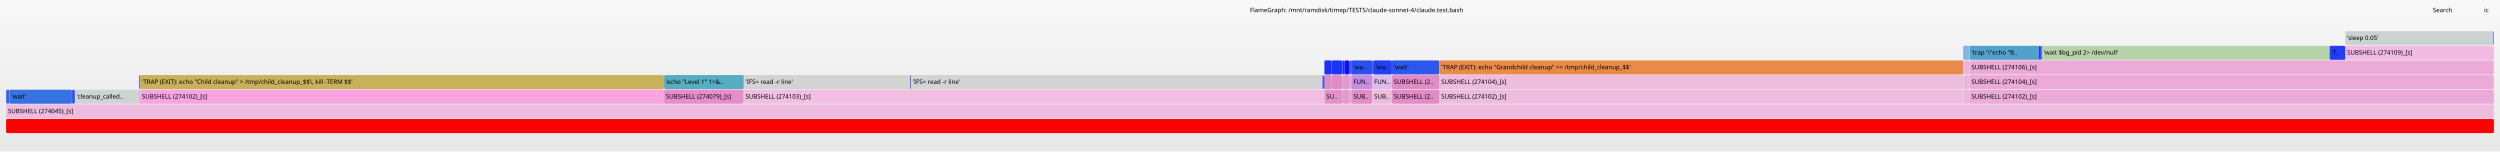
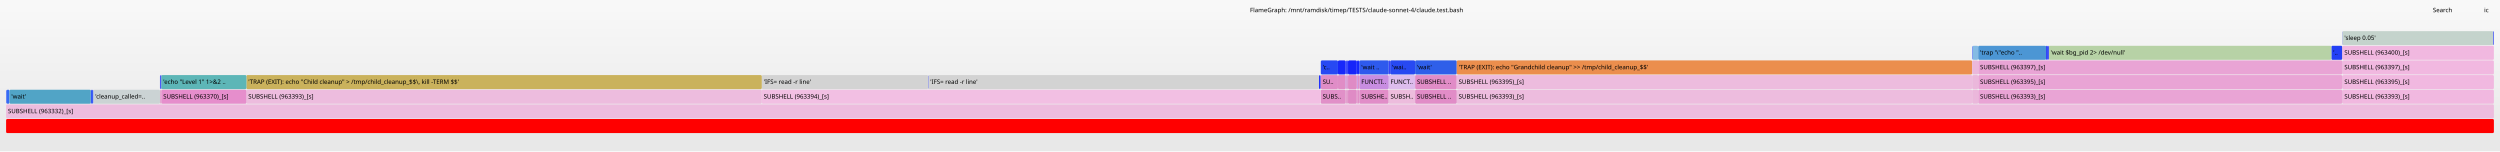
<svg xmlns="http://www.w3.org/2000/svg" version="1.1" width="4096" height="248" viewBox="0 0 4096 248">
  <defs>
    <linearGradient id="background" y1="0" y2="1" x1="0" x2="0">
      <stop stop-color="#f8f8f8" offset="5%" />
      <stop stop-color="#e8e8e8" offset="95%" />
    </linearGradient>
  </defs>
  <style type="text/css">
        text { font-family:Verdana; font-size:10px; fill:rgb(0,0,0); }
        .hide { display:none; }
        .parent { opacity:0.5; }
</style>
  <rect x="0.0" y="0" width="4096.0" height="248.0" fill="url(#background)" />
  <text id="title" x="2048.00" y="20">FlameGraph: /mnt/ramdisk/timep/TESTS/claude-sonnet-4/claude.test.bash</text>
  <text id="details" x="10.00" y="233"> </text>
  <text id="unzoom" x="10.00" y="20" class="hide">Reset Zoom</text>
  <text id="search" x="3986.00" y="20">Search</text>
  <text id="ignorecase" x="4070.00" y="20">ic</text>
  <text id="matched" x="3986.00" y="233"> </text>
  <g id="frames">
    <g>
-       <rect x="3216.9" y="147" width="10.0" height="23.0" fill="rgb(235.013,182.32,218.66)" rx="2" ry="2" />
-       <text x="3219.90" y="161.5" />
-     </g>
-     <g>
-       <rect x="15.7" y="147" width="102.1" height="23.0" fill="rgb(55,114,225)" rx="2" ry="2" />
-       <text x="18.65" y="161.5">'wait'</text>
-     </g>
-     <g>
-       <rect x="2214.4" y="147" width="34.0" height="23.0" fill="rgb(224.583,140.792,198.757)" rx="2" ry="2" />
-       <text x="2217.37" y="161.5">SUB..</text>
-     </g>
-     <g>
-       <rect x="1088.0" y="123" width="129.6" height="23.0" fill="rgb(86,172,192)" rx="2" ry="2" />
-       <text x="1091.00" y="137.5">'echo "Level 1" 1&gt;&amp;..</text>
-     </g>
-     <g>
-       <rect x="228.2" y="123" width="0.6" height="23.0" fill="rgb(10,26,252)" rx="2" ry="2" />
-       <text x="231.24" y="137.5" />
-     </g>
-     <g>
-       <rect x="229.5" y="147" width="858.5" height="23.0" fill="rgb(246.553,164.07,224.193)" rx="2" ry="2" />
-       <text x="232.49" y="161.5">SUBSHELL (274102)_[s]</text>
-     </g>
-     <g>
-       <rect x="2198.9" y="123" width="1.1" height="23.0" fill="rgb(202.374,149.747,226.055)" rx="2" ry="2" />
-       <text x="2201.93" y="137.5" />
-     </g>
-     <g>
-       <rect x="4085.6" y="123" width="0.4" height="23.0" fill="rgb(223.515,140.51,197.755)" rx="2" ry="2" />
-       <text x="4088.60" y="137.5" />
-     </g>
-     <g>
-       <rect x="3216.9" y="123" width="10.0" height="23.0" fill="rgb(235.013,182.32,218.66)" rx="2" ry="2" />
-       <text x="3219.90" y="137.5" />
-     </g>
-     <g>
-       <rect x="2248.4" y="123" width="32.1" height="23.0" fill="rgb(221.447,187.894,236.546)" rx="2" ry="2" />
-       <text x="2251.40" y="137.5">FUN..</text>
-     </g>
-     <g>
-       <rect x="2358.3" y="123" width="858.6" height="23.0" fill="rgb(236.667,188.333,221.667)" rx="2" ry="2" />
-       <text x="2361.31" y="137.5">SUBSHELL (274104)_[s]</text>
-     </g>
-     <g>
-       <rect x="1217.6" y="123" width="0.7" height="23.0" fill="rgb(10,26,252)" rx="2" ry="2" />
-       <text x="1220.58" y="137.5" />
-     </g>
-     <g>
-       <rect x="1218.3" y="147" width="951.6" height="23.0" fill="rgb(241.664,190.652,226.66)" rx="2" ry="2" />
-       <text x="1221.34" y="161.5">SUBSHELL (274103)_[s]</text>
-     </g>
-     <g>
-       <rect x="2212.6" y="99" width="1.8" height="23.0" fill="rgb(11,28,252)" rx="2" ry="2" />
-       <text x="2215.60" y="113.5" />
-     </g>
-     <g>
-       <rect x="2200.0" y="99" width="2.9" height="23.0" fill="rgb(23,41,250)" rx="2" ry="2" />
-       <text x="2202.96" y="113.5" />
-     </g>
-     <g>
-       <rect x="2210.7" y="99" width="0.3" height="23.0" fill="rgb(9,23,253)" rx="2" ry="2" />
-       <text x="2213.65" y="113.5" />
-     </g>
-     <g>
-       <rect x="2280.5" y="99" width="77.8" height="23.0" fill="rgb(44,88,235)" rx="2" ry="2" />
-       <text x="2283.53" y="113.5">'wait'</text>
-     </g>
-     <g>
-       <rect x="3226.9" y="75" width="114.0" height="23.0" fill="rgb(82,161,204)" rx="2" ry="2" />
-       <text x="3229.95" y="89.5">'trap '\''echo "B..</text>
-     </g>
-     <g>
-       <rect x="2210.4" y="147" width="2.2" height="23.0" fill="rgb(229.944,163.886,209.443)" rx="2" ry="2" />
-       <text x="2213.35" y="161.5" />
-     </g>
-     <g>
-       <rect x="2181.8" y="99" width="17.1" height="23.0" fill="rgb(29,53,248)" rx="2" ry="2" />
-       <text x="2184.83" y="113.5" />
-     </g>
-     <g>
-       <rect x="4085.6" y="51" width="0.4" height="23.0" fill="rgb(9,23,253)" rx="2" ry="2" />
-       <text x="4088.60" y="65.5" />
-     </g>
-     <g>
-       <rect x="2280.5" y="123" width="77.8" height="23.0" fill="rgb(224.848,139.611,198.755)" rx="2" ry="2" />
-       <text x="2283.53" y="137.5">SUBSHELL (2..</text>
-     </g>
-     <g>
-       <rect x="2211.0" y="99" width="1.6" height="23.0" fill="rgb(10,27,252)" rx="2" ry="2" />
-       <text x="2214.00" y="113.5" />
-     </g>
-     <g>
-       <rect x="10.7" y="147" width="5.0" height="23.0" fill="rgb(48,102,245)" rx="2" ry="2" />
-       <text x="13.69" y="161.5" />
-     </g>
-     <g>
-       <rect x="2250.7" y="99" width="29.8" height="23.0" fill="rgb(34,63,244)" rx="2" ry="2" />
-       <text x="2253.71" y="113.5">'wa..</text>
-     </g>
-     <g>
-       <rect x="2214.4" y="123" width="34.0" height="23.0" fill="rgb(198.757,140.792,224.583)" rx="2" ry="2" />
-       <text x="2217.37" y="137.5">FUN..</text>
-     </g>
-     <g>
-       <rect x="3342.8" y="75" width="2.4" height="23.0" fill="rgb(10,28,252)" rx="2" ry="2" />
-       <text x="3345.84" y="89.5" />
-     </g>
-     <g>
-       <rect x="121.4" y="147" width="0.4" height="23.0" fill="rgb(9,24,253)" rx="2" ry="2" />
-       <text x="124.38" y="161.5" />
-     </g>
-     <g>
-       <rect x="2199.6" y="99" width="0.4" height="23.0" fill="rgb(9,23,253)" rx="2" ry="2" />
-       <text x="2202.63" y="113.5" />
-     </g>
-     <g>
-       <rect x="3842.5" y="75" width="243.1" height="23.0" fill="rgb(240.92,187.065,225.08)" rx="2" ry="2" />
-       <text x="3845.48" y="89.5">SUBSHELL (274109)_[s]</text>
-     </g>
-     <g>
-       <rect x="1491.1" y="123" width="1.2" height="23.0" fill="rgb(9,24,253)" rx="2" ry="2" />
-       <text x="1494.14" y="137.5" />
-     </g>
-     <g>
-       <rect x="2358.3" y="99" width="858.6" height="23.0" fill="rgb(235,137,73)" rx="2" ry="2" />
-       <text x="2361.32" y="113.5">'TRAP (EXIT): echo "Grandchild cleanup" &gt;&gt; /tmp/child_cleanup_$$'</text>
-     </g>
-     <g>
-       <rect x="2168.5" y="123" width="0.4" height="23.0" fill="rgb(9,24,253)" rx="2" ry="2" />
-       <text x="2171.47" y="137.5" />
-     </g>
-     <g>
-       <rect x="2169.9" y="123" width="11.9" height="23.0" fill="rgb(223.536,140.586,197.793)" rx="2" ry="2" />
-       <text x="2172.91" y="137.5" />
-     </g>
-     <g>
-       <rect x="2169.2" y="123" width="0.4" height="23.0" fill="rgb(9,24,253)" rx="2" ry="2" />
-       <text x="2172.20" y="137.5" />
-     </g>
-     <g>
-       <rect x="2169.6" y="123" width="0.3" height="23.0" fill="rgb(9,23,253)" rx="2" ry="2" />
-       <text x="2172.59" y="137.5" />
-     </g>
-     <g>
-       <rect x="228.2" y="147" width="0.6" height="23.0" fill="rgb(223.592,140.788,197.894)" rx="2" ry="2" />
-       <text x="231.24" y="161.5" />
-     </g>
-     <g>
-       <rect x="2248.4" y="147" width="32.1" height="23.0" fill="rgb(236.546,187.894,221.447)" rx="2" ry="2" />
-       <text x="2251.40" y="161.5">SUB..</text>
-     </g>
-     <g>
-       <rect x="1492.3" y="123" width="674.7" height="23.0" fill="rgb(211,211,211)" rx="2" ry="2" />
-       <text x="1495.28" y="137.5">'IFS= read -r line'</text>
-     </g>
-     <g>
-       <rect x="2198.9" y="147" width="1.1" height="23.0" fill="rgb(226.055,149.747,202.374)" rx="2" ry="2" />
-       <text x="2201.93" y="161.5" />
-     </g>
-     <g>
-       <rect x="3216.9" y="75" width="0.5" height="23.0" fill="rgb(9,24,253)" rx="2" ry="2" />
-       <text x="3219.90" y="89.5" />
-     </g>
-     <g>
-       <rect x="3345.2" y="75" width="471.7" height="23.0" fill="rgb(182,210,169)" rx="2" ry="2" />
-       <text x="3348.18" y="89.5">'wait $bg_pid 2&gt; /dev/null'</text>
-     </g>
-     <g>
-       <rect x="3226.9" y="147" width="858.7" height="23.0" fill="rgb(235.022,169.876,215.478)" rx="2" ry="2" />
-       <text x="3229.95" y="161.5">SUBSHELL (274102)_[s]</text>
-     </g>
-     <g>
-       <rect x="2198.9" y="99" width="0.3" height="23.0" fill="rgb(8,22,253)" rx="2" ry="2" />
-       <text x="2201.93" y="113.5" />
-     </g>
-     <g>
-       <rect x="4085.6" y="75" width="0.4" height="23.0" fill="rgb(223.515,140.51,197.755)" rx="2" ry="2" />
-       <text x="4088.60" y="89.5" />
-     </g>
-     <g>
-       <rect x="4085.6" y="147" width="0.4" height="23.0" fill="rgb(223.515,140.51,197.755)" rx="2" ry="2" />
-       <text x="4088.60" y="161.5" />
-     </g>
-     <g>
-       <rect x="3217.4" y="75" width="9.5" height="23.0" fill="rgb(126,183,229)" rx="2" ry="2" />
-       <text x="3220.35" y="89.5" />
-     </g>
-     <g>
-       <rect x="2169.9" y="99" width="11.9" height="23.0" fill="rgb(27,48,248)" rx="2" ry="2" />
-       <text x="2172.91" y="113.5" />
-     </g>
-     <g>
-       <rect x="3842.5" y="51" width="242.6" height="23.0" fill="rgb(203,211,208)" rx="2" ry="2" />
-       <text x="3845.48" y="65.5">'sleep 0.05'</text>
-     </g>
-     <g>
-       <rect x="10.0" y="171" width="4076.0" height="23.0" fill="rgb(236.667,188.333,221.667)" rx="2" ry="2" />
-       <text x="13.00" y="185.5">SUBSHELL (274045)_[s]</text>
-     </g>
-     <g>
-       <rect x="3340.9" y="75" width="1.9" height="23.0" fill="rgb(10,27,252)" rx="2" ry="2" />
-       <text x="3343.91" y="89.5" />
-     </g>
-     <g>
-       <rect x="118.4" y="147" width="3.0" height="23.0" fill="rgb(38,73,247)" rx="2" ry="2" />
-       <text x="121.35" y="161.5" />
-     </g>
-     <g>
-       <rect x="2210.4" y="123" width="2.2" height="23.0" fill="rgb(209.443,163.886,229.944)" rx="2" ry="2" />
-       <text x="2213.35" y="137.5" />
-     </g>
-     <g>
-       <rect x="122.6" y="147" width="105.6" height="23.0" fill="rgb(206,211,212)" rx="2" ry="2" />
-       <text x="125.63" y="161.5">'cleanup_called..</text>
-     </g>
-     <g>
-       <rect x="2358.3" y="147" width="858.6" height="23.0" fill="rgb(236.667,188.333,221.667)" rx="2" ry="2" />
-       <text x="2361.31" y="161.5">SUBSHELL (274102)_[s]</text>
+       <rect x="3819.7" y="75" width="17.8" height="23.0" fill="rgb(35,64,245)" rx="2" ry="2" />
+       <text x="3822.66" y="89.5">'..</text>
+     </g>
+     <g>
+       <rect x="2275.2" y="99" width="0.6" height="23.0" fill="rgb(10,27,252)" rx="2" ry="2" />
+       <text x="2278.20" y="113.5" />
+     </g>
+     <g>
+       <rect x="2223.0" y="123" width="2.0" height="23.0" fill="rgb(207.642,160.283,228.953)" rx="2" ry="2" />
+       <text x="2226.01" y="137.5" />
+     </g>
+     <g>
+       <rect x="3241.1" y="123" width="596.4" height="23.0" fill="rgb(233.338,164.202,212.597)" rx="2" ry="2" />
+       <text x="3244.07" y="137.5">SUBSHELL (963395)_[s]</text>
+     </g>
+     <g>
+       <rect x="263.4" y="123" width="1.0" height="23.0" fill="rgb(11,28,252)" rx="2" ry="2" />
+       <text x="266.38" y="137.5" />
+     </g>
+     <g>
+       <rect x="3231.7" y="75" width="9.4" height="23.0" fill="rgb(132,187,228)" rx="2" ry="2" />
+       <text x="3234.66" y="89.5" />
+     </g>
+     <g>
+       <rect x="2208.6" y="147" width="14.4" height="23.0" fill="rgb(223.174,139.267,197.134)" rx="2" ry="2" />
+       <text x="2211.64" y="161.5" />
+     </g>
+     <g>
+       <rect x="3352.4" y="75" width="1.9" height="23.0" fill="rgb(11,30,252)" rx="2" ry="2" />
+       <text x="3355.43" y="89.5" />
+     </g>
+     <g>
+       <rect x="2208.6" y="123" width="14.4" height="23.0" fill="rgb(223.174,139.267,197.134)" rx="2" ry="2" />
+       <text x="2211.64" y="137.5" />
+     </g>
+     <g>
+       <rect x="10.0" y="147" width="0.3" height="23.0" fill="rgb(9,24,253)" rx="2" ry="2" />
+       <text x="13.00" y="161.5" />
+     </g>
+     <g>
+       <rect x="2204.7" y="99" width="0.3" height="23.0" fill="rgb(9,25,253)" rx="2" ry="2" />
+       <text x="2207.69" y="113.5" />
+     </g>
+     <g>
+       <rect x="3241.1" y="99" width="596.4" height="23.0" fill="rgb(233.338,164.202,212.597)" rx="2" ry="2" />
+       <text x="3244.07" y="113.5">SUBSHELL (963397)_[s]</text>
+     </g>
+     <g>
+       <rect x="148.6" y="147" width="0.6" height="23.0" fill="rgb(10,26,252)" rx="2" ry="2" />
+       <text x="151.63" y="161.5" />
+     </g>
+     <g>
+       <rect x="2318.5" y="123" width="68.2" height="23.0" fill="rgb(225.417,139.567,199.314)" rx="2" ry="2" />
+       <text x="2321.49" y="137.5">SUBSHELL ..</text>
+     </g>
+     <g>
+       <rect x="3837.9" y="147" width="248.1" height="23.0" fill="rgb(240.585,183.664,223.952)" rx="2" ry="2" />
+       <text x="3840.95" y="161.5">SUBSHELL (963393)_[s]</text>
+     </g>
+     <g>
+       <rect x="2275.2" y="123" width="43.3" height="23.0" fill="rgb(221.37,187.74,236.504)" rx="2" ry="2" />
+       <text x="2278.20" y="137.5">FUNCT..</text>
+     </g>
+     <g>
+       <rect x="2227.3" y="123" width="47.9" height="23.0" fill="rgb(199.515,141.17,225.255)" rx="2" ry="2" />
+       <text x="2230.26" y="137.5">FUNCTI..</text>
+     </g>
+     <g>
+       <rect x="2277.8" y="99" width="40.7" height="23.0" fill="rgb(39,73,242)" rx="2" ry="2" />
+       <text x="2280.78" y="113.5">'wai..</text>
+     </g>
+     <g>
+       <rect x="2164.0" y="147" width="40.7" height="23.0" fill="rgb(224.968,143.77,199.941)" rx="2" ry="2" />
+       <text x="2166.96" y="161.5">SUBS..</text>
+     </g>
+     <g>
+       <rect x="3231.2" y="123" width="9.9" height="23.0" fill="rgb(235.102,182.643,218.821)" rx="2" ry="2" />
+       <text x="3234.21" y="137.5" />
+     </g>
+     <g>
+       <rect x="2161.0" y="123" width="1.5" height="23.0" fill="rgb(11,28,252)" rx="2" ry="2" />
+       <text x="2164.02" y="137.5" />
+     </g>
+     <g>
+       <rect x="10.3" y="147" width="0.4" height="23.0" fill="rgb(10,26,252)" rx="2" ry="2" />
+       <text x="13.30" y="161.5" />
+     </g>
+     <g>
+       <rect x="2205.7" y="123" width="2.5" height="23.0" fill="rgb(223.736,141.313,198.157)" rx="2" ry="2" />
+       <text x="2208.68" y="137.5" />
+     </g>
+     <g>
+       <rect x="2162.9" y="123" width="0.4" height="23.0" fill="rgb(10,26,252)" rx="2" ry="2" />
+       <text x="2165.87" y="137.5" />
+     </g>
+     <g>
+       <rect x="2318.5" y="99" width="68.2" height="23.0" fill="rgb(47,95,233)" rx="2" ry="2" />
+       <text x="2321.49" y="113.5">'wait'</text>
+     </g>
+     <g>
+       <rect x="1248.1" y="147" width="915.9" height="23.0" fill="rgb(241.998,190.657,226.996)" rx="2" ry="2" />
+       <text x="1251.11" y="161.5">SUBSHELL (963394)_[s]</text>
+     </g>
+     <g>
+       <rect x="3837.9" y="99" width="248.1" height="23.0" fill="rgb(240.585,183.664,223.952)" rx="2" ry="2" />
+       <text x="3840.95" y="113.5">SUBSHELL (963397)_[s]</text>
+     </g>
+     <g>
+       <rect x="3241.1" y="75" width="111.3" height="23.0" fill="rgb(76,150,212)" rx="2" ry="2" />
+       <text x="3244.07" y="89.5">'trap '\''echo "..</text>
+     </g>
+     <g>
+       <rect x="3837.5" y="147" width="0.4" height="23.0" fill="rgb(223.591,140.787,197.893)" rx="2" ry="2" />
+       <text x="3840.54" y="161.5" />
+     </g>
+     <g>
+       <rect x="2386.7" y="123" width="844.5" height="23.0" fill="rgb(236.667,188.333,221.667)" rx="2" ry="2" />
+       <text x="2389.75" y="137.5">SUBSHELL (963395)_[s]</text>
+     </g>
+     <g>
+       <rect x="2223.4" y="99" width="1.6" height="23.0" fill="rgb(12,31,252)" rx="2" ry="2" />
+       <text x="2226.36" y="113.5" />
+     </g>
+     <g>
+       <rect x="2192.1" y="123" width="12.6" height="23.0" fill="rgb(223.625,140.908,197.954)" rx="2" ry="2" />
+       <text x="2195.06" y="137.5" />
+     </g>
+     <g>
+       <rect x="2223.0" y="99" width="0.4" height="23.0" fill="rgb(10,26,252)" rx="2" ry="2" />
+       <text x="2226.01" y="113.5" />
+     </g>
+     <g>
+       <rect x="2205.7" y="147" width="2.5" height="23.0" fill="rgb(223.736,141.313,198.157)" rx="2" ry="2" />
+       <text x="2208.68" y="161.5" />
+     </g>
+     <g>
+       <rect x="2164.0" y="99" width="28.1" height="23.0" fill="rgb(39,73,243)" rx="2" ry="2" />
+       <text x="2166.96" y="113.5">'c..</text>
+     </g>
+     <g>
+       <rect x="2275.8" y="99" width="0.3" height="23.0" fill="rgb(10,26,252)" rx="2" ry="2" />
+       <text x="2278.76" y="113.5" />
+     </g>
+     <g>
+       <rect x="2208.2" y="123" width="0.4" height="23.0" fill="rgb(197.856,140.711,223.571)" rx="2" ry="2" />
+       <text x="2211.19" y="137.5" />
+     </g>
+     <g>
+       <rect x="3837.9" y="75" width="248.1" height="23.0" fill="rgb(240.585,183.664,223.952)" rx="2" ry="2" />
+       <text x="3840.95" y="89.5">SUBSHELL (963400)_[s]</text>
+     </g>
+     <g>
+       <rect x="10.7" y="147" width="4.8" height="23.0" fill="rgb(52,108,244)" rx="2" ry="2" />
+       <text x="13.68" y="161.5" />
+     </g>
+     <g>
+       <rect x="1521.0" y="123" width="640.0" height="23.0" fill="rgb(211,211,211)" rx="2" ry="2" />
+       <text x="1524.02" y="137.5">'IFS= read -r line'</text>
+     </g>
+     <g>
+       <rect x="15.5" y="147" width="133.1" height="23.0" fill="rgb(81,164,198)" rx="2" ry="2" />
+       <text x="18.54" y="161.5">'wait'</text>
+     </g>
+     <g>
+       <rect x="2208.6" y="99" width="14.4" height="23.0" fill="rgb(22,36,249)" rx="2" ry="2" />
+       <text x="2211.64" y="113.5" />
+     </g>
+     <g>
+       <rect x="262.1" y="147" width="0.8" height="23.0" fill="rgb(223.628,140.92,197.96)" rx="2" ry="2" />
+       <text x="265.13" y="161.5" />
+     </g>
+     <g>
+       <rect x="2223.0" y="147" width="2.0" height="23.0" fill="rgb(228.953,160.283,207.642)" rx="2" ry="2" />
+       <text x="2226.01" y="161.5" />
+     </g>
+     <g>
+       <rect x="2276.1" y="99" width="1.7" height="23.0" fill="rgb(12,31,252)" rx="2" ry="2" />
+       <text x="2279.12" y="113.5" />
+     </g>
+     <g>
+       <rect x="2227.3" y="99" width="47.9" height="23.0" fill="rgb(46,90,237)" rx="2" ry="2" />
+       <text x="2230.26" y="113.5">'wait ..</text>
+     </g>
+     <g>
+       <rect x="2227.3" y="147" width="47.9" height="23.0" fill="rgb(225.255,141.17,199.515)" rx="2" ry="2" />
+       <text x="2230.26" y="161.5">SUBSHE..</text>
+     </g>
+     <g>
+       <rect x="403.7" y="147" width="844.4" height="23.0" fill="rgb(236.667,188.333,221.667)" rx="2" ry="2" />
+       <text x="406.72" y="161.5">SUBSHELL (963393)_[s]</text>
+     </g>
+     <g>
+       <rect x="2163.6" y="123" width="0.4" height="23.0" fill="rgb(9,25,253)" rx="2" ry="2" />
+       <text x="2166.65" y="137.5" />
+     </g>
+     <g>
+       <rect x="2192.1" y="99" width="12.6" height="23.0" fill="rgb(23,40,250)" rx="2" ry="2" />
+       <text x="2195.06" y="113.5" />
+     </g>
+     <g>
+       <rect x="2225.0" y="123" width="2.3" height="23.0" fill="rgb(223.757,141.388,198.194)" rx="2" ry="2" />
+       <text x="2228.00" y="137.5" />
+     </g>
+     <g>
+       <rect x="2204.7" y="123" width="1.0" height="23.0" fill="rgb(202.521,150.043,226.137)" rx="2" ry="2" />
+       <text x="2207.69" y="137.5" />
+     </g>
+     <g>
+       <rect x="3356.6" y="75" width="463.1" height="23.0" fill="rgb(183,210,166)" rx="2" ry="2" />
+       <text x="3359.57" y="89.5">'wait $bg_pid 2&gt; /dev/null'</text>
+     </g>
+     <g>
+       <rect x="1248.1" y="123" width="272.5" height="23.0" fill="rgb(211,211,211)" rx="2" ry="2" />
+       <text x="1251.11" y="137.5">'IFS= read -r line'</text>
+     </g>
+     <g>
+       <rect x="1520.6" y="123" width="0.4" height="23.0" fill="rgb(10,26,252)" rx="2" ry="2" />
+       <text x="1523.62" y="137.5" />
+     </g>
+     <g>
+       <rect x="3837.9" y="123" width="248.1" height="23.0" fill="rgb(240.585,183.664,223.952)" rx="2" ry="2" />
+       <text x="3840.95" y="137.5">SUBSHELL (963395)_[s]</text>
+     </g>
+     <g>
+       <rect x="264.4" y="147" width="139.3" height="23.0" fill="rgb(230.134,142.237,204.112)" rx="2" ry="2" />
+       <text x="267.38" y="161.5">SUBSHELL (963370)_[s]</text>
+     </g>
+     <g>
+       <rect x="403.7" y="123" width="844.4" height="23.0" fill="rgb(202,178,92)" rx="2" ry="2" />
+       <text x="406.73" y="137.5">'TRAP (EXIT): echo "Child cleanup" &gt; /tmp/child_cleanup_$$\, kill -TERM $$'</text>
+     </g>
+     <g>
+       <rect x="2225.0" y="147" width="2.3" height="23.0" fill="rgb(223.757,141.388,198.194)" rx="2" ry="2" />
+       <text x="2228.00" y="161.5" />
+     </g>
+     <g>
+       <rect x="262.1" y="123" width="0.8" height="23.0" fill="rgb(10,28,252)" rx="2" ry="2" />
+       <text x="265.13" y="137.5" />
+     </g>
+     <g>
+       <rect x="152.2" y="147" width="0.4" height="23.0" fill="rgb(10,26,252)" rx="2" ry="2" />
+       <text x="155.18" y="161.5" />
+     </g>
+     <g>
+       <rect x="149.2" y="147" width="3.0" height="23.0" fill="rgb(41,79,246)" rx="2" ry="2" />
+       <text x="152.17" y="161.5" />
+     </g>
+     <g>
+       <rect x="2163.3" y="123" width="0.3" height="23.0" fill="rgb(10,26,252)" rx="2" ry="2" />
+       <text x="2166.27" y="137.5" />
+     </g>
+     <g>
+       <rect x="2204.7" y="147" width="1.0" height="23.0" fill="rgb(226.137,150.043,202.521)" rx="2" ry="2" />
+       <text x="2207.69" y="161.5" />
+     </g>
+     <g>
+       <rect x="2386.7" y="147" width="844.5" height="23.0" fill="rgb(236.667,188.333,221.667)" rx="2" ry="2" />
+       <text x="2389.75" y="161.5">SUBSHELL (963393)_[s]</text>
+     </g>
+     <g>
+       <rect x="3837.5" y="123" width="0.4" height="23.0" fill="rgb(223.591,140.787,197.893)" rx="2" ry="2" />
+       <text x="3840.54" y="137.5" />
+     </g>
+     <g>
+       <rect x="2205.7" y="99" width="2.5" height="23.0" fill="rgb(24,44,250)" rx="2" ry="2" />
+       <text x="2208.68" y="113.5" />
+     </g>
+     <g>
+       <rect x="3354.3" y="75" width="2.3" height="23.0" fill="rgb(12,31,252)" rx="2" ry="2" />
+       <text x="3357.32" y="89.5" />
+     </g>
+     <g>
+       <rect x="3241.1" y="147" width="596.4" height="23.0" fill="rgb(233.338,164.202,212.597)" rx="2" ry="2" />
+       <text x="3244.07" y="161.5">SUBSHELL (963393)_[s]</text>
+     </g>
+     <g>
+       <rect x="2162.5" y="123" width="0.4" height="23.0" fill="rgb(10,27,252)" rx="2" ry="2" />
+       <text x="2165.47" y="137.5" />
+     </g>
+     <g>
+       <rect x="2205.0" y="99" width="0.3" height="23.0" fill="rgb(10,26,252)" rx="2" ry="2" />
+       <text x="2208.00" y="113.5" />
+     </g>
+     <g>
+       <rect x="2164.0" y="123" width="28.1" height="23.0" fill="rgb(224.348,141.475,198.805)" rx="2" ry="2" />
+       <text x="2166.96" y="137.5">SU..</text>
+     </g>
+     <g>
+       <rect x="3837.5" y="51" width="0.4" height="23.0" fill="rgb(10,26,252)" rx="2" ry="2" />
+       <text x="3840.54" y="65.5" />
    </g>
    <g>
      <rect x="10.0" y="195" width="4076.0" height="23.0" fill="rgb(255,0,0)" rx="2" ry="2" />
      <text x="13.00" y="209.5" />
    </g>
    <g>
-       <rect x="2248.4" y="99" width="0.3" height="23.0" fill="rgb(8,22,253)" rx="2" ry="2" />
-       <text x="2251.40" y="113.5" />
-     </g>
-     <g>
-       <rect x="4085.6" y="99" width="0.4" height="23.0" fill="rgb(223.515,140.51,197.755)" rx="2" ry="2" />
-       <text x="4088.60" y="113.5" />
-     </g>
-     <g>
-       <rect x="228.8" y="123" width="0.7" height="23.0" fill="rgb(9,25,252)" rx="2" ry="2" />
-       <text x="231.82" y="137.5" />
-     </g>
-     <g>
-       <rect x="117.8" y="147" width="0.6" height="23.0" fill="rgb(9,25,252)" rx="2" ry="2" />
-       <text x="120.83" y="161.5" />
-     </g>
-     <g>
-       <rect x="10.3" y="147" width="0.4" height="23.0" fill="rgb(9,24,253)" rx="2" ry="2" />
-       <text x="13.30" y="161.5" />
-     </g>
-     <g>
-       <rect x="2249.1" y="99" width="1.6" height="23.0" fill="rgb(11,28,252)" rx="2" ry="2" />
-       <text x="2252.06" y="113.5" />
-     </g>
-     <g>
-       <rect x="2181.8" y="123" width="17.1" height="23.0" fill="rgb(223.688,141.137,198.069)" rx="2" ry="2" />
-       <text x="2184.83" y="137.5" />
-     </g>
-     <g>
-       <rect x="2214.4" y="99" width="34.0" height="23.0" fill="rgb(42,80,240)" rx="2" ry="2" />
-       <text x="2217.37" y="113.5">'wa..</text>
-     </g>
-     <g>
-       <rect x="2199.2" y="99" width="0.4" height="23.0" fill="rgb(9,25,253)" rx="2" ry="2" />
-       <text x="2202.24" y="113.5" />
-     </g>
-     <g>
-       <rect x="2167.0" y="123" width="1.5" height="23.0" fill="rgb(9,25,252)" rx="2" ry="2" />
-       <text x="2170.02" y="137.5" />
-     </g>
-     <g>
-       <rect x="2168.9" y="123" width="0.3" height="23.0" fill="rgb(8,23,253)" rx="2" ry="2" />
-       <text x="2171.87" y="137.5" />
-     </g>
-     <g>
-       <rect x="1217.6" y="147" width="0.7" height="23.0" fill="rgb(223.583,140.755,197.877)" rx="2" ry="2" />
-       <text x="1220.58" y="161.5" />
-     </g>
-     <g>
-       <rect x="2169.9" y="147" width="29.0" height="23.0" fill="rgb(225.188,146.593,200.797)" rx="2" ry="2" />
-       <text x="2172.91" y="161.5">SU..</text>
-     </g>
-     <g>
-       <rect x="3226.9" y="123" width="858.7" height="23.0" fill="rgb(235.022,169.876,215.478)" rx="2" ry="2" />
-       <text x="3229.95" y="137.5">SUBSHELL (274104)_[s]</text>
-     </g>
-     <g>
-       <rect x="2200.0" y="147" width="10.4" height="23.0" fill="rgb(226.917,152.881,203.941)" rx="2" ry="2" />
-       <text x="2202.96" y="161.5" />
-     </g>
-     <g>
-       <rect x="2202.9" y="99" width="7.5" height="23.0" fill="rgb(14,18,252)" rx="2" ry="2" />
-       <text x="2205.91" y="113.5" />
-     </g>
-     <g>
-       <rect x="2210.4" y="99" width="0.3" height="23.0" fill="rgb(8,22,253)" rx="2" ry="2" />
-       <text x="2213.35" y="113.5" />
-     </g>
-     <g>
-       <rect x="1088.0" y="147" width="129.6" height="23.0" fill="rgb(229.529,142.118,203.48)" rx="2" ry="2" />
-       <text x="1091.00" y="161.5">SUBSHELL (274079)_[s]</text>
-     </g>
-     <g>
-       <rect x="228.8" y="147" width="0.7" height="23.0" fill="rgb(223.558,140.664,197.832)" rx="2" ry="2" />
-       <text x="231.82" y="161.5" />
-     </g>
-     <g>
-       <rect x="2212.6" y="123" width="1.8" height="23.0" fill="rgb(223.634,140.941,197.971)" rx="2" ry="2" />
-       <text x="2215.60" y="137.5" />
-     </g>
-     <g>
-       <rect x="1218.3" y="123" width="272.8" height="23.0" fill="rgb(211,211,211)" rx="2" ry="2" />
-       <text x="1221.34" y="137.5">'IFS= read -r line'</text>
-     </g>
-     <g>
-       <rect x="2280.5" y="147" width="77.8" height="23.0" fill="rgb(224.848,139.611,198.755)" rx="2" ry="2" />
-       <text x="2283.53" y="161.5">SUBSHELL (2..</text>
-     </g>
-     <g>
-       <rect x="2212.6" y="147" width="1.8" height="23.0" fill="rgb(223.634,140.941,197.971)" rx="2" ry="2" />
-       <text x="2215.60" y="161.5" />
-     </g>
-     <g>
-       <rect x="2248.7" y="99" width="0.4" height="23.0" fill="rgb(9,23,253)" rx="2" ry="2" />
-       <text x="2251.71" y="113.5" />
-     </g>
-     <g>
-       <rect x="3816.9" y="75" width="25.6" height="23.0" fill="rgb(34,62,246)" rx="2" ry="2" />
-       <text x="3819.94" y="89.5">'T..</text>
-     </g>
-     <g>
-       <rect x="2200.0" y="123" width="10.4" height="23.0" fill="rgb(226.917,152.881,203.941)" rx="2" ry="2" />
-       <text x="2202.96" y="137.5" />
-     </g>
-     <g>
-       <rect x="121.8" y="147" width="0.8" height="23.0" fill="rgb(9,24,253)" rx="2" ry="2" />
-       <text x="124.83" y="161.5" />
-     </g>
-     <g>
-       <rect x="3226.9" y="99" width="858.7" height="23.0" fill="rgb(235.022,169.876,215.478)" rx="2" ry="2" />
-       <text x="3229.95" y="113.5">SUBSHELL (274106)_[s]</text>
-     </g>
-     <g>
-       <rect x="3216.9" y="99" width="10.0" height="23.0" fill="rgb(235.013,182.32,218.66)" rx="2" ry="2" />
-       <text x="3219.90" y="113.5" />
-     </g>
-     <g>
-       <rect x="229.5" y="123" width="858.5" height="23.0" fill="rgb(201,177,90)" rx="2" ry="2" />
-       <text x="232.49" y="137.5">'TRAP (EXIT): echo "Child cleanup" &gt; /tmp/child_cleanup_$$\, kill -TERM $$'</text>
-     </g>
-     <g>
-       <rect x="4085.1" y="51" width="0.5" height="23.0" fill="rgb(9,24,253)" rx="2" ry="2" />
-       <text x="4088.14" y="65.5" />
-     </g>
-     <g>
-       <rect x="10.0" y="147" width="0.3" height="23.0" fill="rgb(8,22,253)" rx="2" ry="2" />
-       <text x="13.00" y="161.5" />
+       <rect x="3231.2" y="147" width="9.9" height="23.0" fill="rgb(235.102,182.643,218.821)" rx="2" ry="2" />
+       <text x="3234.21" y="161.5" />
+     </g>
+     <g>
+       <rect x="262.9" y="123" width="0.5" height="23.0" fill="rgb(10,27,252)" rx="2" ry="2" />
+       <text x="265.85" y="137.5" />
+     </g>
+     <g>
+       <rect x="3837.5" y="99" width="0.4" height="23.0" fill="rgb(223.591,140.787,197.893)" rx="2" ry="2" />
+       <text x="3840.54" y="113.5" />
+     </g>
+     <g>
+       <rect x="3231.2" y="75" width="0.5" height="23.0" fill="rgb(10,27,252)" rx="2" ry="2" />
+       <text x="3234.21" y="89.5" />
+     </g>
+     <g>
+       <rect x="152.6" y="147" width="0.4" height="23.0" fill="rgb(10,26,252)" rx="2" ry="2" />
+       <text x="155.62" y="161.5" />
+     </g>
+     <g>
+       <rect x="262.9" y="147" width="0.5" height="23.0" fill="rgb(223.621,140.896,197.948)" rx="2" ry="2" />
+       <text x="265.85" y="161.5" />
+     </g>
+     <g>
+       <rect x="10.0" y="171" width="4076.0" height="23.0" fill="rgb(236.667,188.333,221.667)" rx="2" ry="2" />
+       <text x="13.00" y="185.5">SUBSHELL (963332)_[s]</text>
+     </g>
+     <g>
+       <rect x="2225.0" y="99" width="2.3" height="23.0" fill="rgb(12,32,252)" rx="2" ry="2" />
+       <text x="2228.00" y="113.5" />
+     </g>
+     <g>
+       <rect x="2386.8" y="99" width="844.4" height="23.0" fill="rgb(235,142,77)" rx="2" ry="2" />
+       <text x="2389.75" y="113.5">'TRAP (EXIT): echo "Grandchild cleanup" &gt;&gt; /tmp/child_cleanup_$$'</text>
+     </g>
+     <g>
+       <rect x="2208.2" y="99" width="0.4" height="23.0" fill="rgb(10,26,252)" rx="2" ry="2" />
+       <text x="2211.19" y="113.5" />
+     </g>
+     <g>
+       <rect x="153.0" y="147" width="109.1" height="23.0" fill="rgb(203,211,212)" rx="2" ry="2" />
+       <text x="155.98" y="161.5">'cleanup_called=..</text>
+     </g>
+     <g>
+       <rect x="3837.9" y="51" width="247.2" height="23.0" fill="rgb(196,211,204)" rx="2" ry="2" />
+       <text x="3840.95" y="65.5">'sleep 0.05'</text>
+     </g>
+     <g>
+       <rect x="2208.2" y="147" width="0.4" height="23.0" fill="rgb(223.571,140.711,197.856)" rx="2" ry="2" />
+       <text x="2211.19" y="161.5" />
+     </g>
+     <g>
+       <rect x="263.4" y="147" width="1.0" height="23.0" fill="rgb(223.631,140.93,197.965)" rx="2" ry="2" />
+       <text x="266.38" y="161.5" />
+     </g>
+     <g>
+       <rect x="2318.5" y="147" width="68.2" height="23.0" fill="rgb(225.417,139.567,199.314)" rx="2" ry="2" />
+       <text x="2321.49" y="161.5">SUBSHELL ..</text>
+     </g>
+     <g>
+       <rect x="4085.1" y="51" width="0.9" height="23.0" fill="rgb(10,27,252)" rx="2" ry="2" />
+       <text x="4088.07" y="65.5" />
+     </g>
+     <g>
+       <rect x="3231.2" y="99" width="9.9" height="23.0" fill="rgb(235.102,182.643,218.821)" rx="2" ry="2" />
+       <text x="3234.21" y="113.5" />
+     </g>
+     <g>
+       <rect x="2205.3" y="99" width="0.4" height="23.0" fill="rgb(9,25,252)" rx="2" ry="2" />
+       <text x="2208.35" y="113.5" />
+     </g>
+     <g>
+       <rect x="2275.2" y="147" width="43.3" height="23.0" fill="rgb(236.504,187.74,221.37)" rx="2" ry="2" />
+       <text x="2278.20" y="161.5">SUBSH..</text>
+     </g>
+     <g>
+       <rect x="264.4" y="123" width="139.3" height="23.0" fill="rgb(93,182,183)" rx="2" ry="2" />
+       <text x="267.38" y="137.5">'echo "Level 1" 1&gt;&amp;2 ..</text>
+     </g>
+     <g>
+       <rect x="3837.5" y="75" width="0.4" height="23.0" fill="rgb(223.591,140.787,197.893)" rx="2" ry="2" />
+       <text x="3840.54" y="89.5" />
    </g>
  </g>
</svg>
